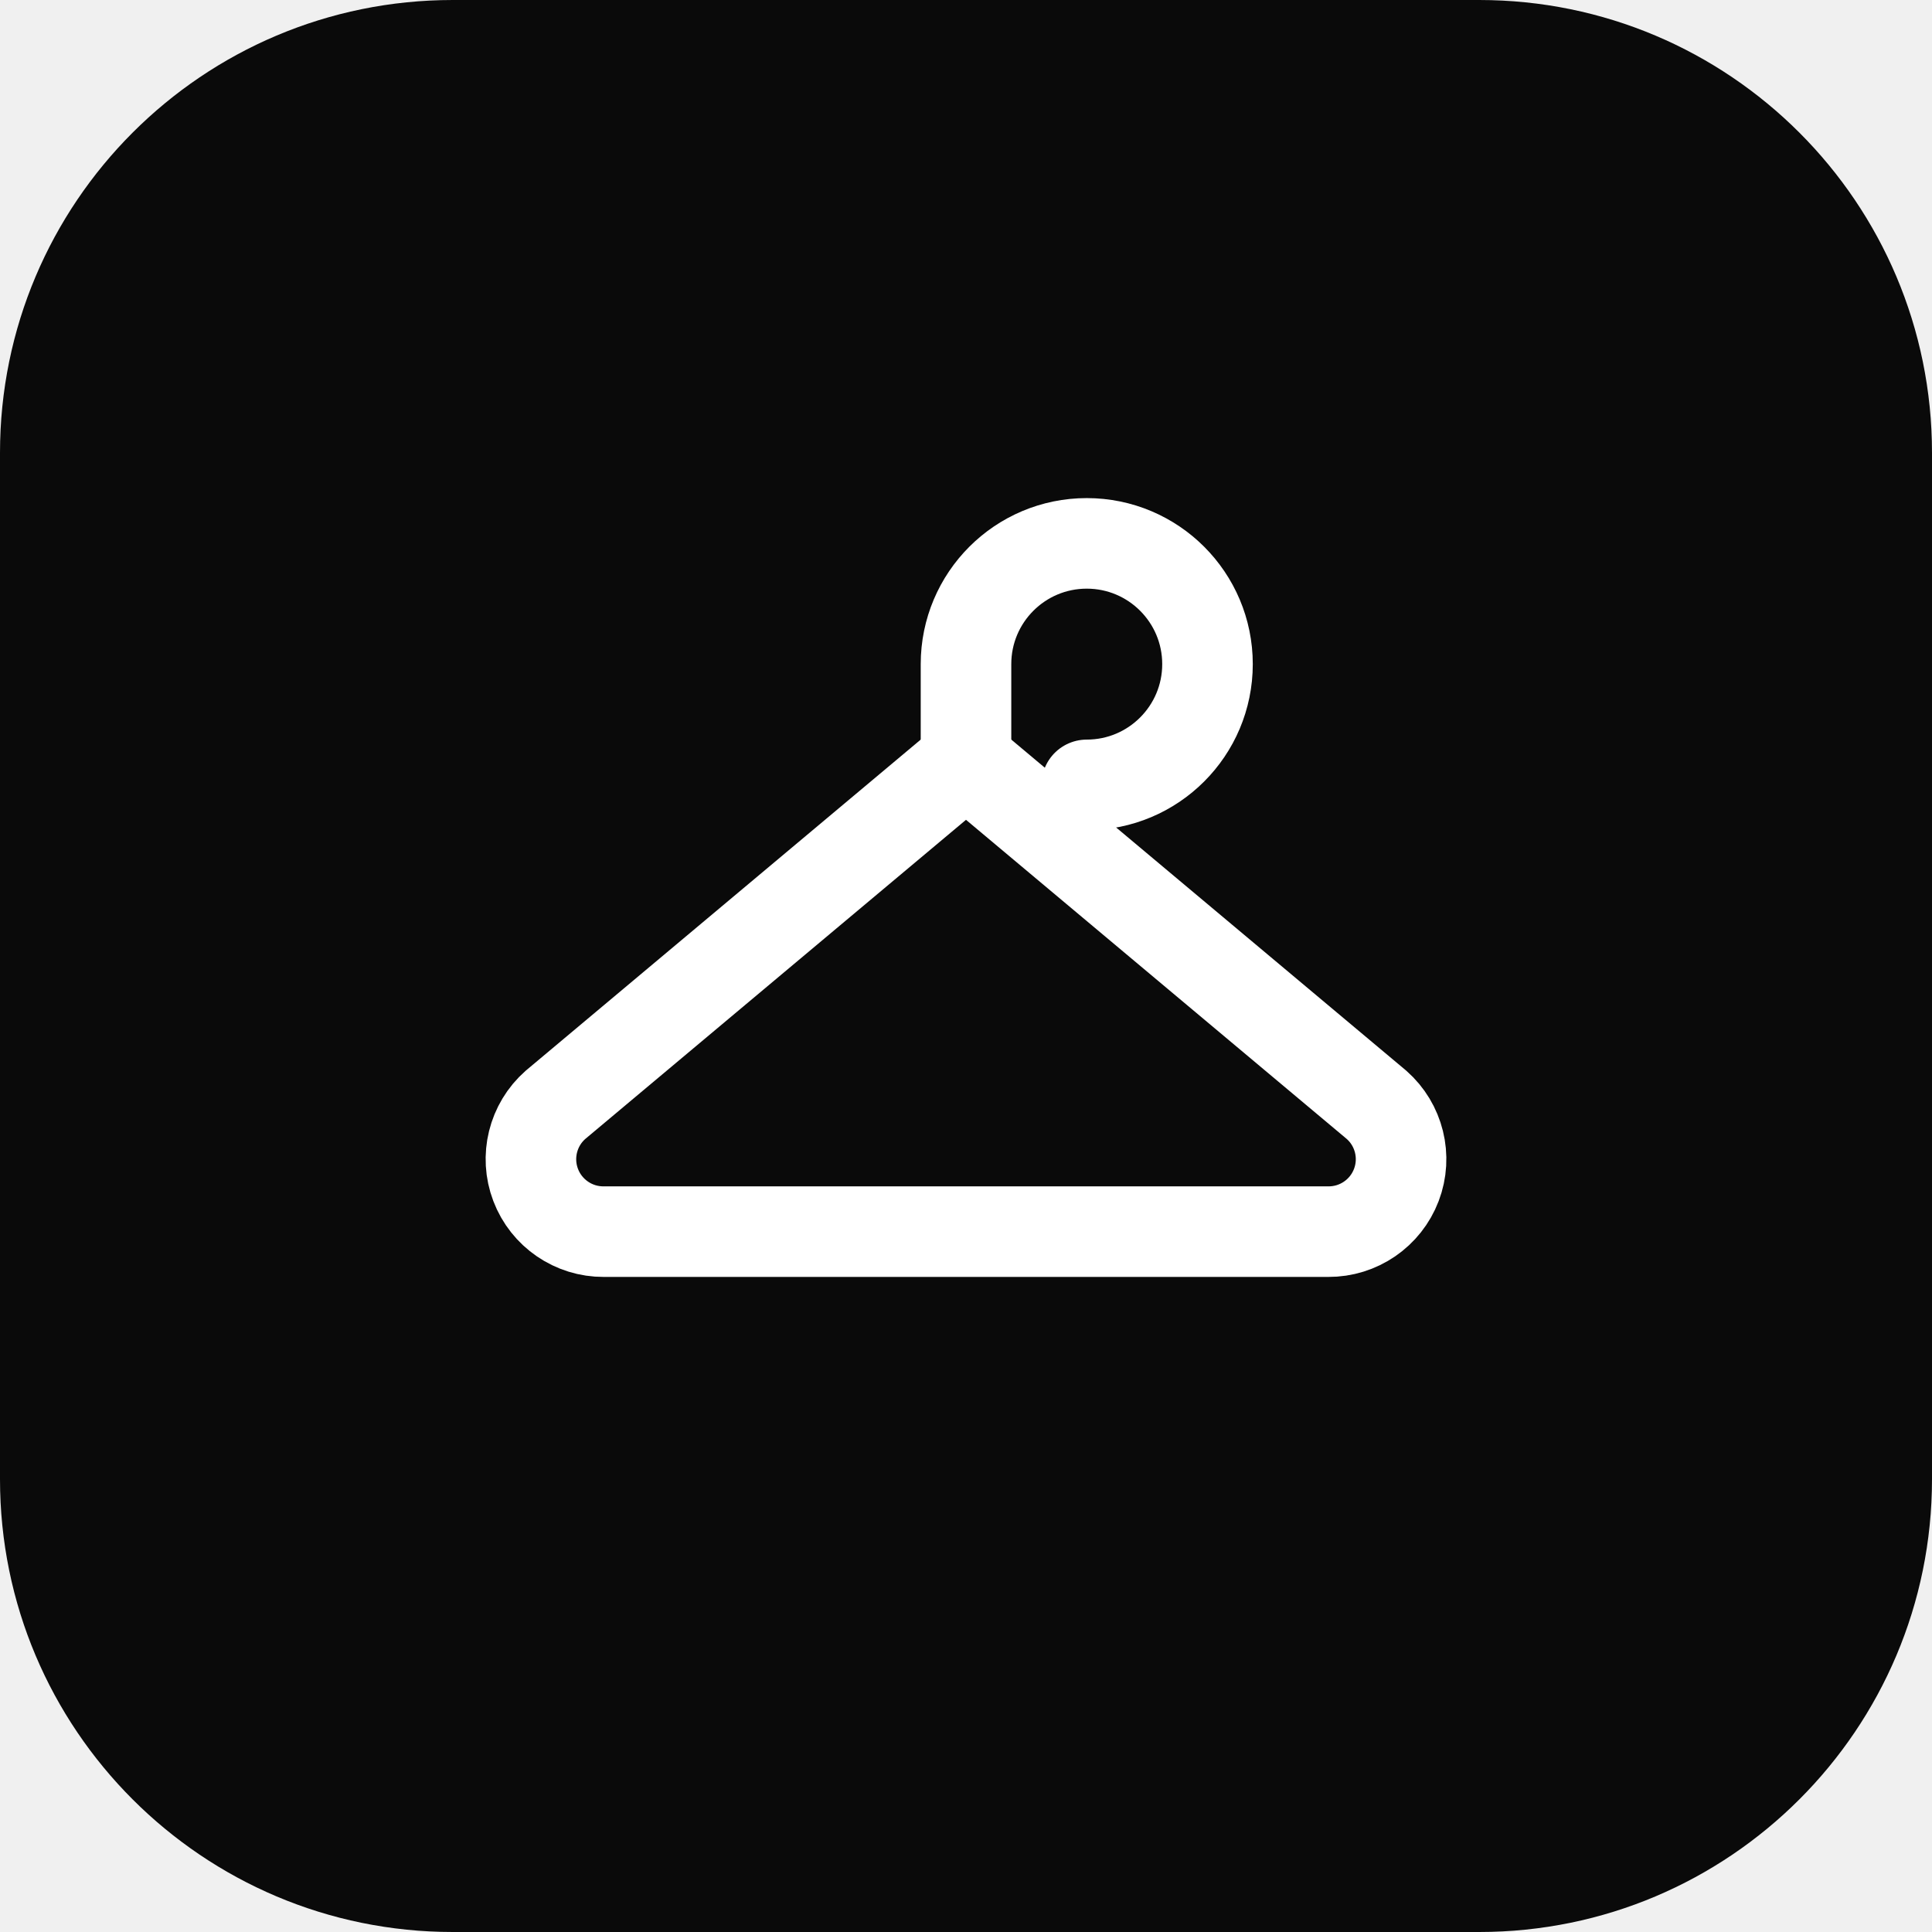
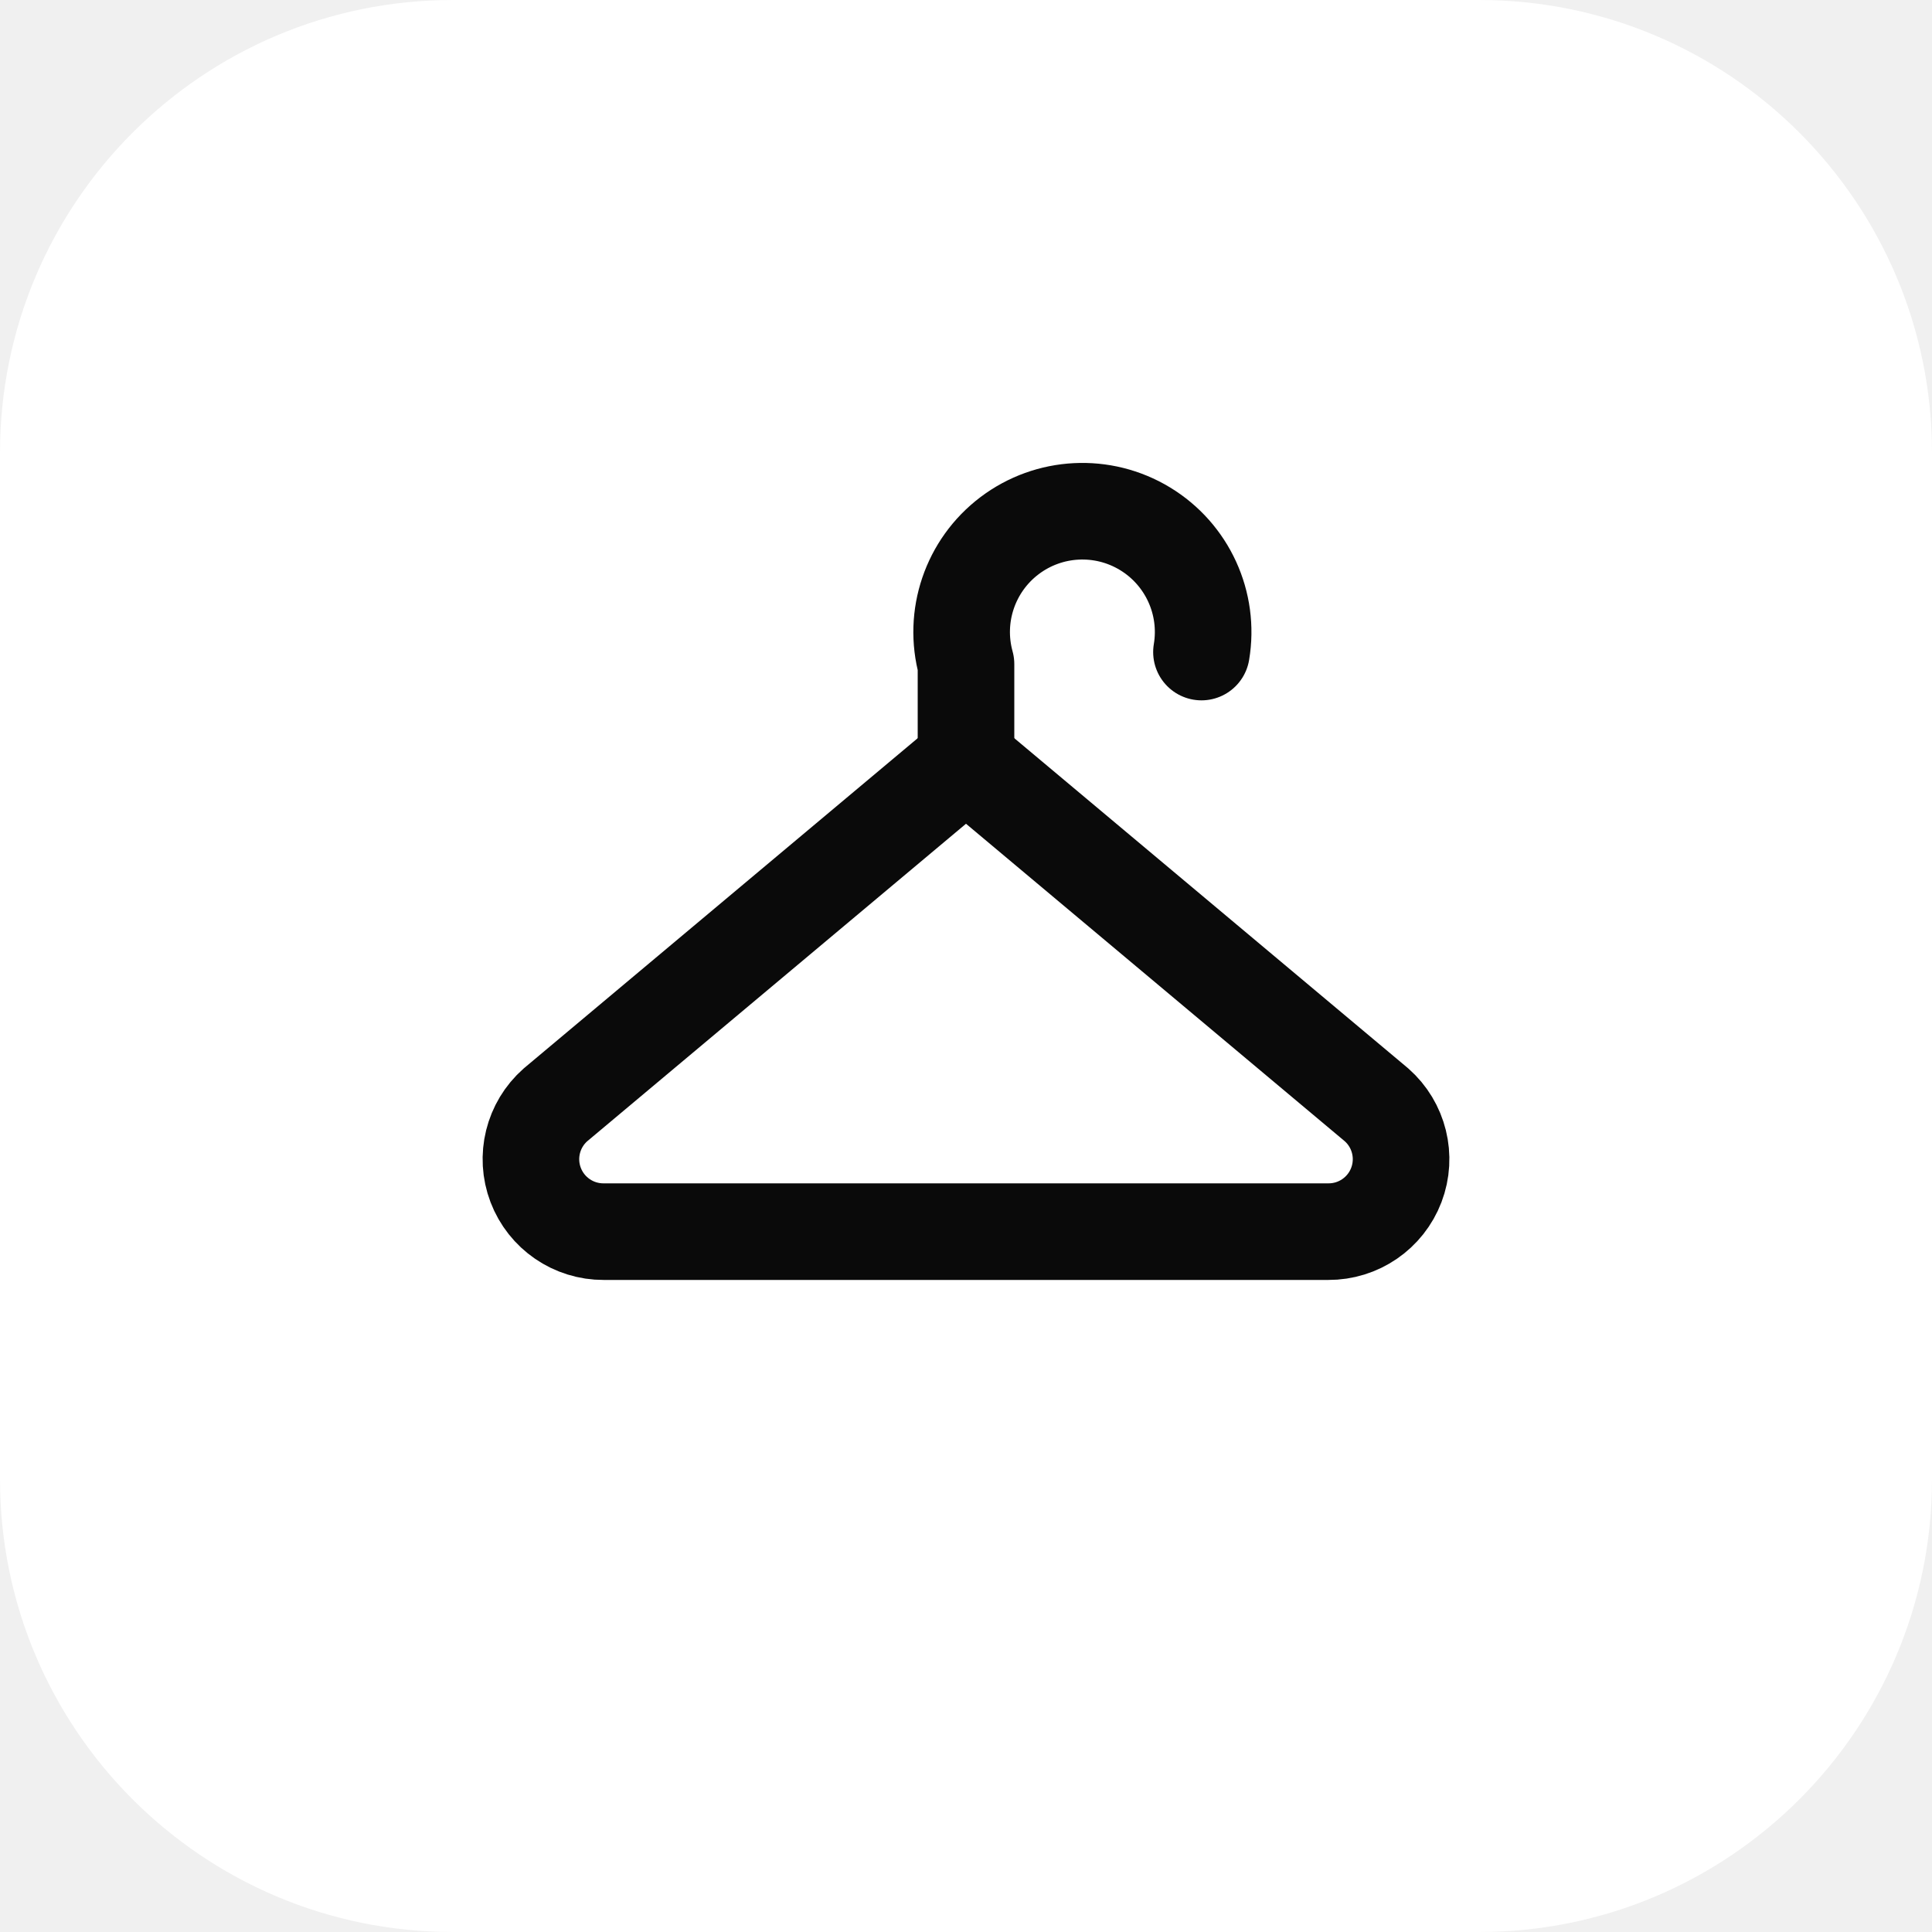
<svg xmlns="http://www.w3.org/2000/svg" viewBox="0 0 32 32">
-   <rect width="32" height="32" rx="7.5" fill="#0A0A0A" />
-   <g transform="translate(4 4) scale(1)" fill="none" stroke="#FFFFFF" stroke-width="1.5" stroke-linecap="round" stroke-linejoin="round">
-     <path d="M12 8.6V7a2 2 0 1 1 2 2" />
+   <rect width="32" height="32" rx="7.5" fill="#FFFFFF" />
+   <g transform="translate(4 4)" fill="none" stroke="#0A0A0A" stroke-width="1.6" stroke-linecap="round" stroke-linejoin="round">
+     <path d="M12 8.6V7a2 2 0 1 1 3.9 -0.2" />
    <path d="M12 8.6 5.2 14.3a1.2 1.2 0 0 0 .8 2.1h12a1.2 1.2 0 0 0 .8-2.1L12 8.6Z" />
  </g>
</svg>
